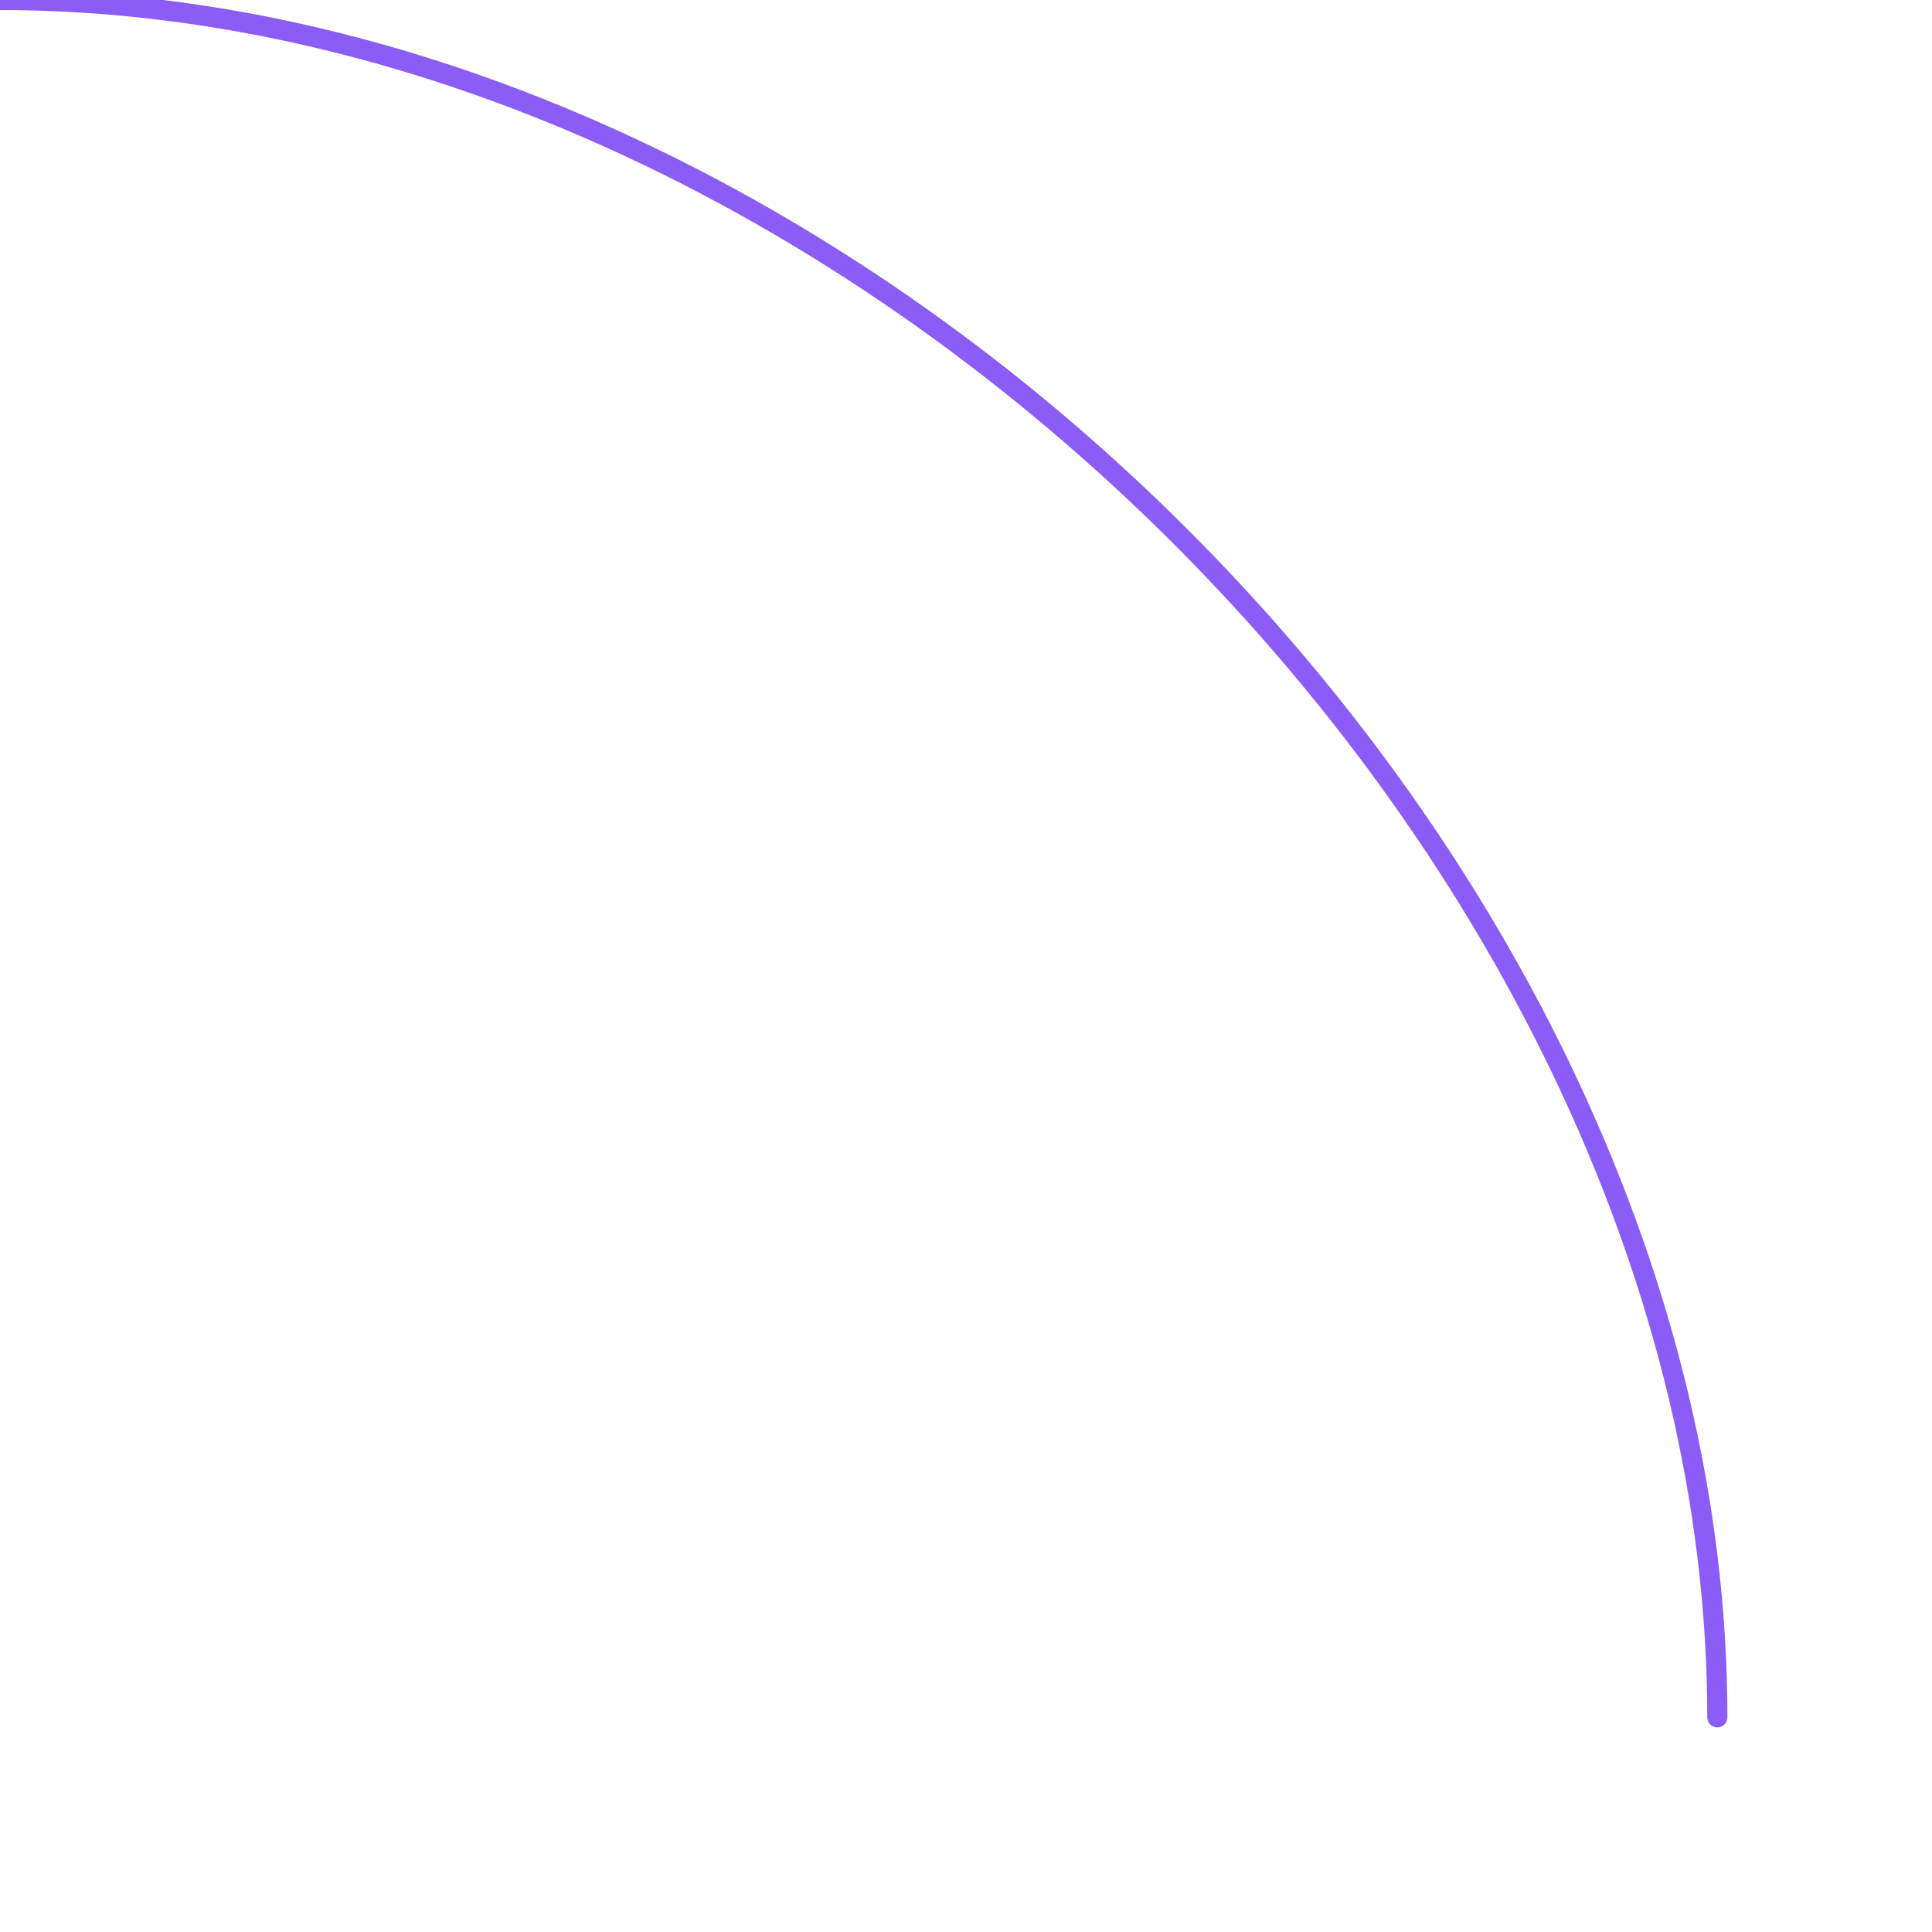
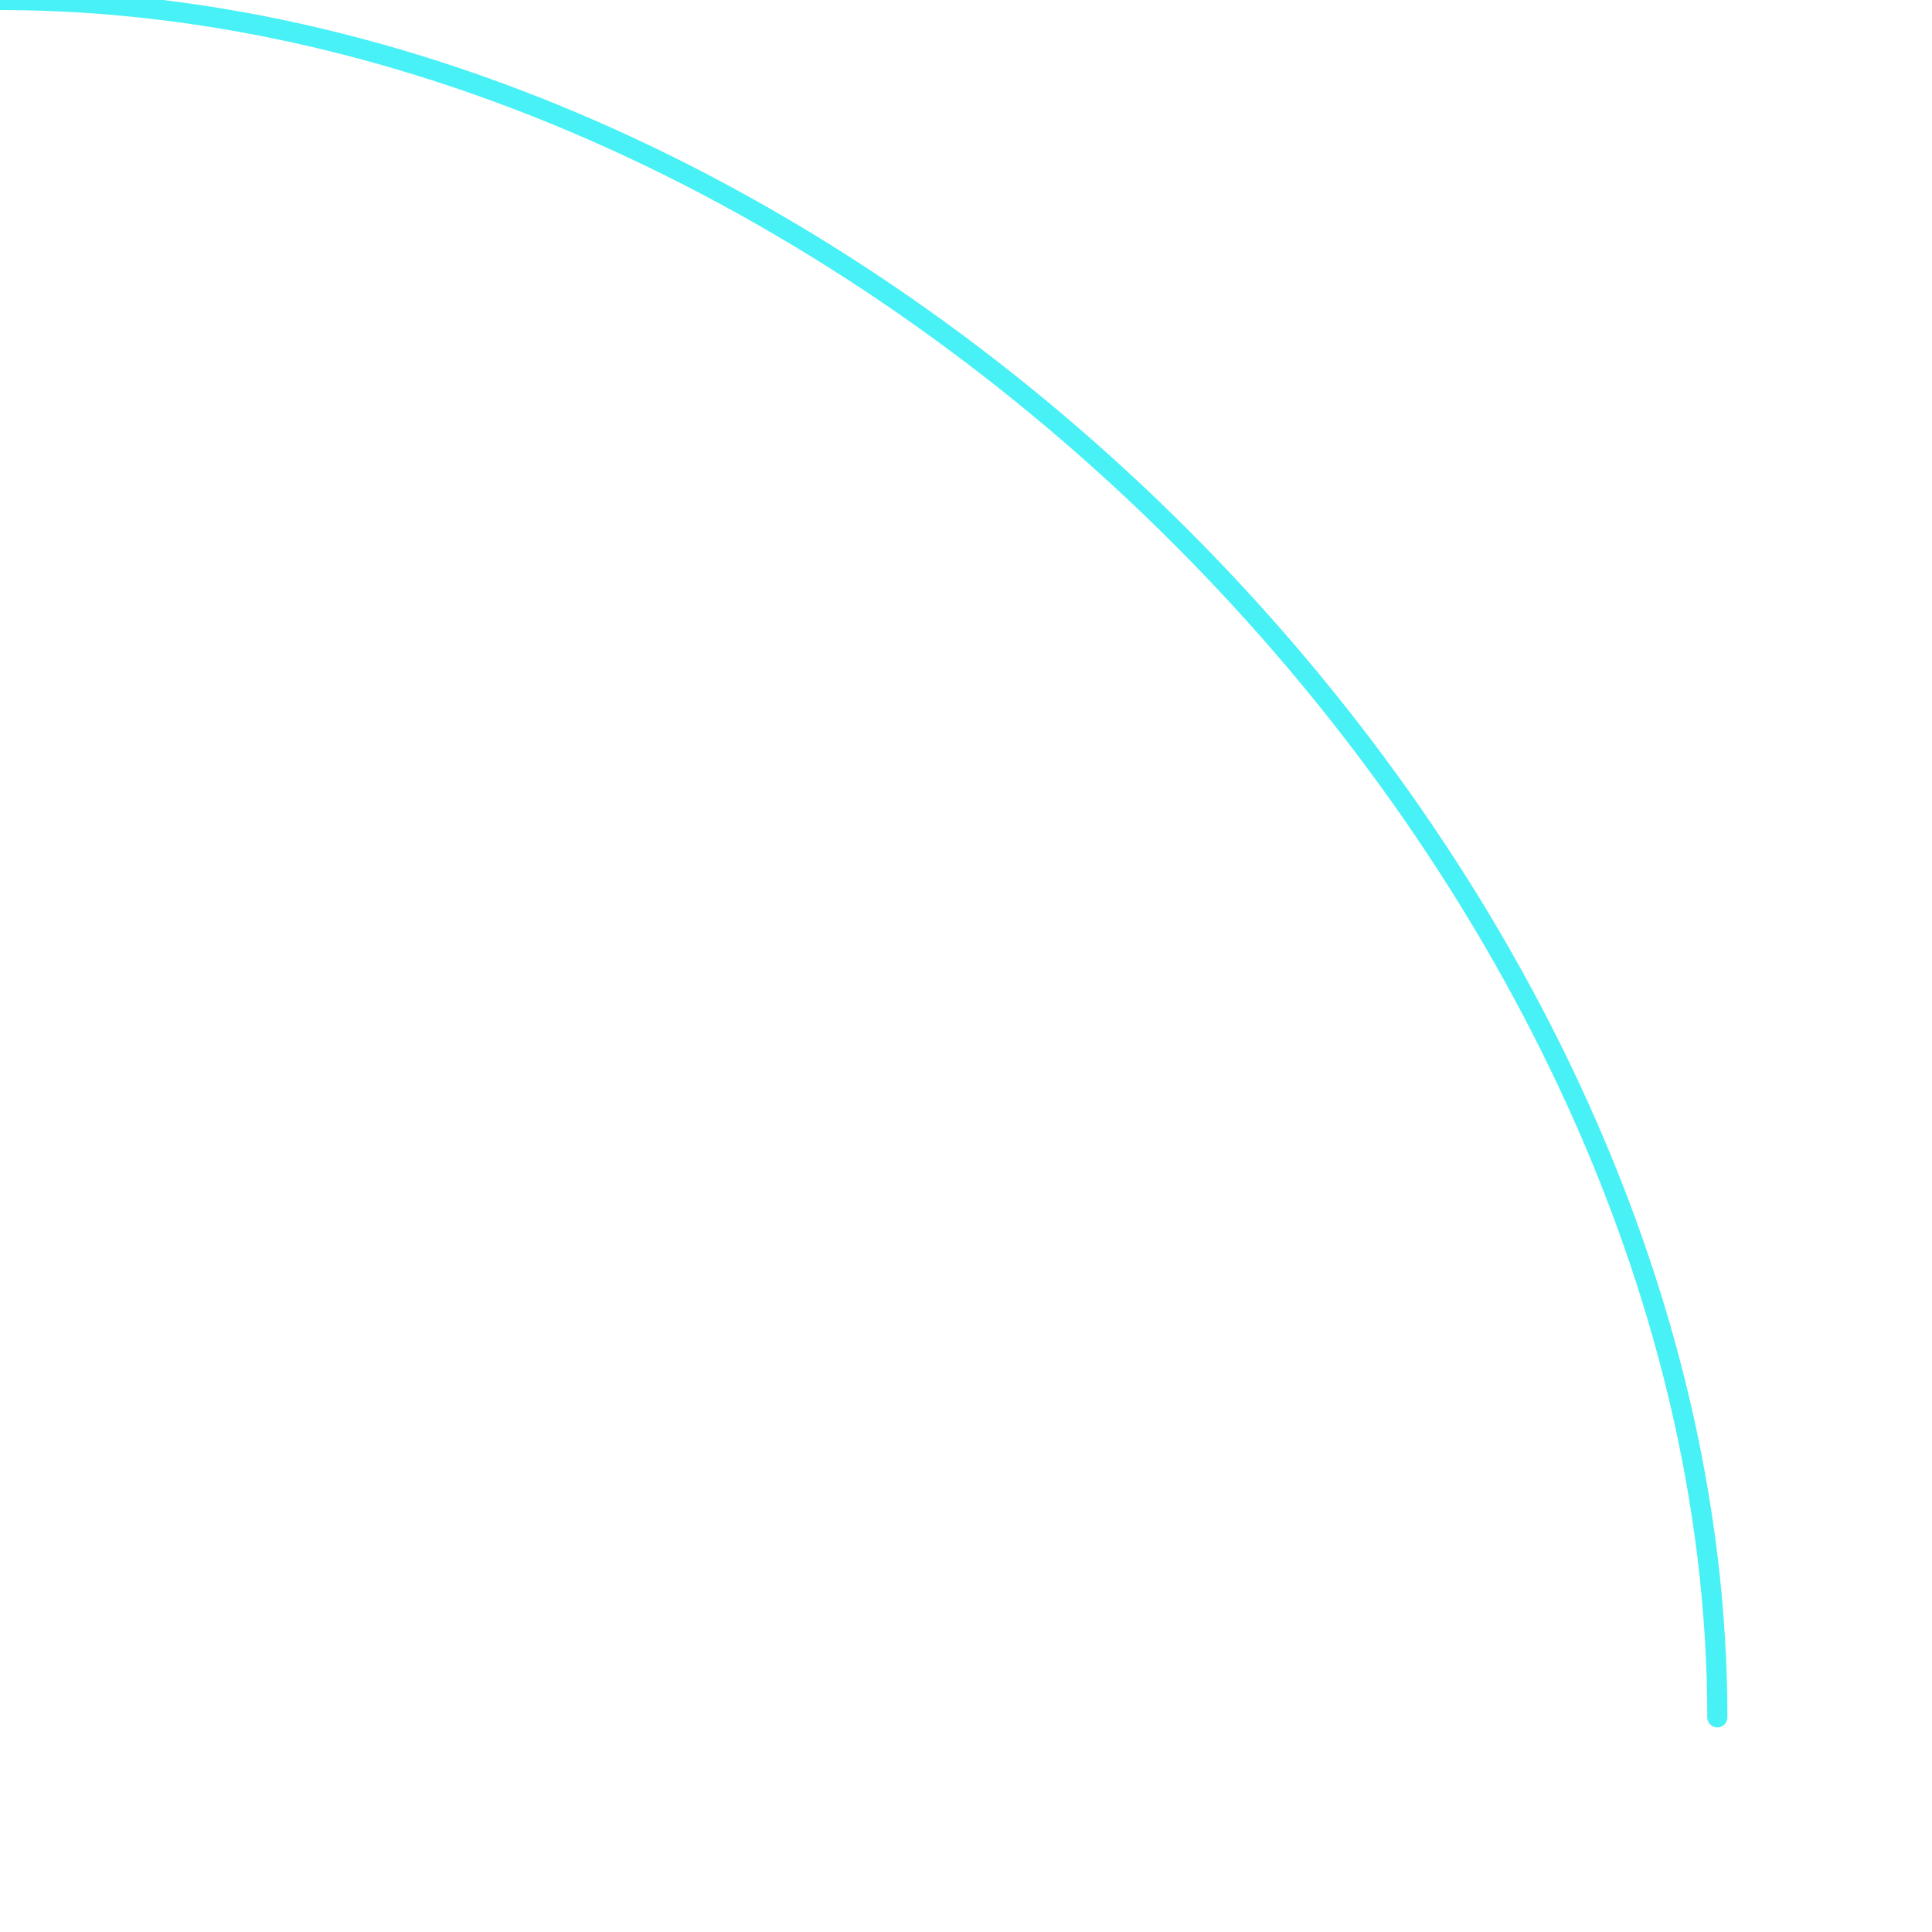
<svg xmlns="http://www.w3.org/2000/svg" width="288" height="288" viewBox="0 0 288 288">
-   <path d="M0 0C128 0 256 128 256 256" fill="none" stroke="#8b5cf6" stroke-width="3" stroke-linecap="round" stroke-linejoin="round" />
+   <path d="M0 0C128 0 256 128 256 256" fill="none" stroke="#48f1f6" stroke-width="3" stroke-linecap="round" stroke-linejoin="round" />
</svg>
